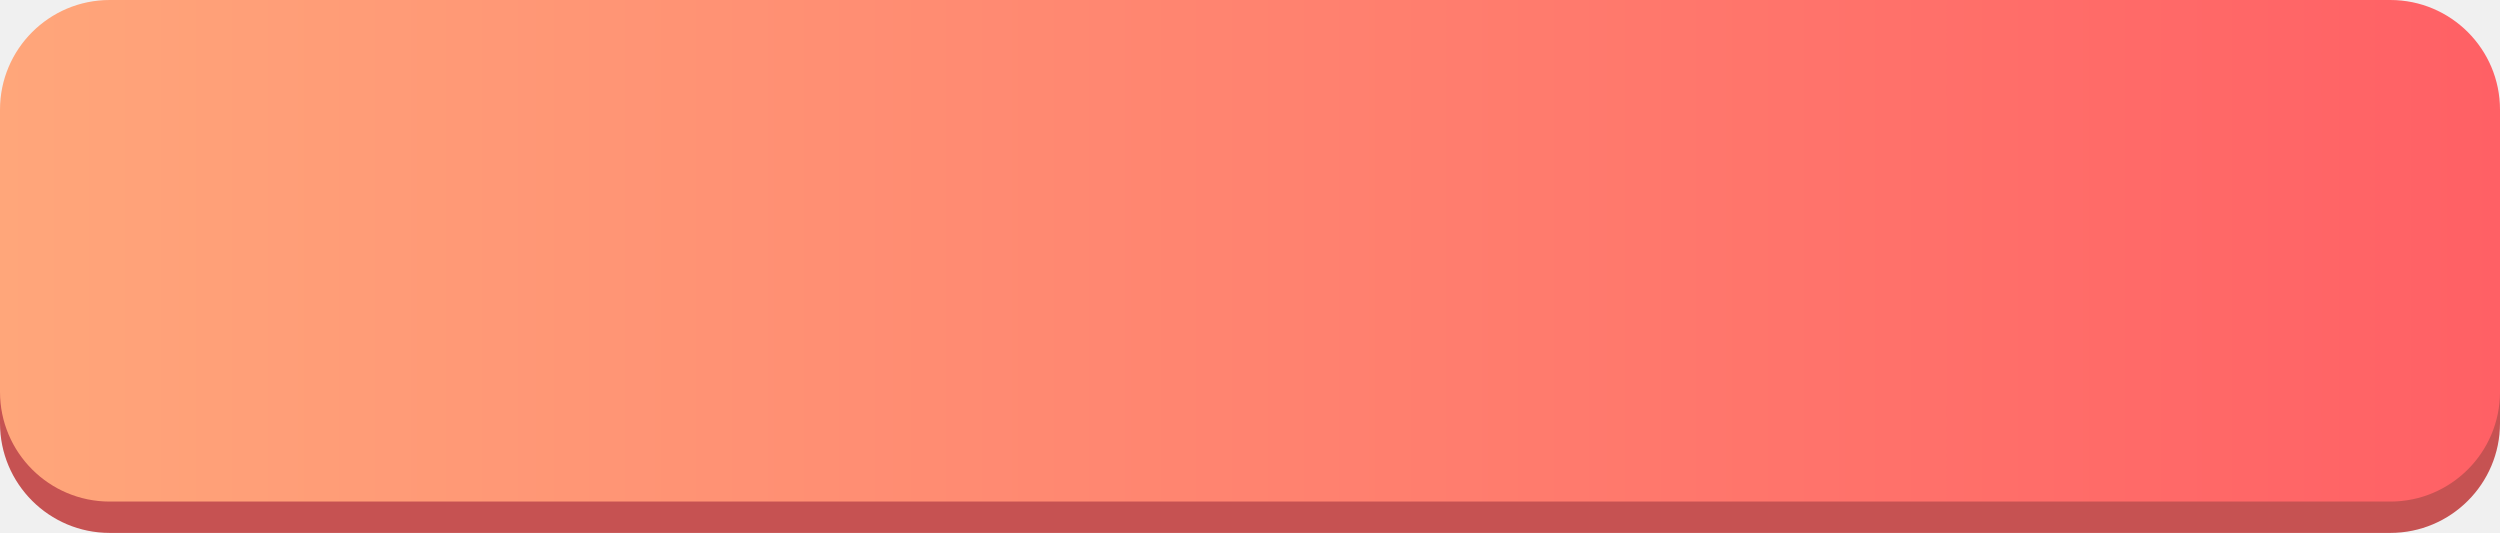
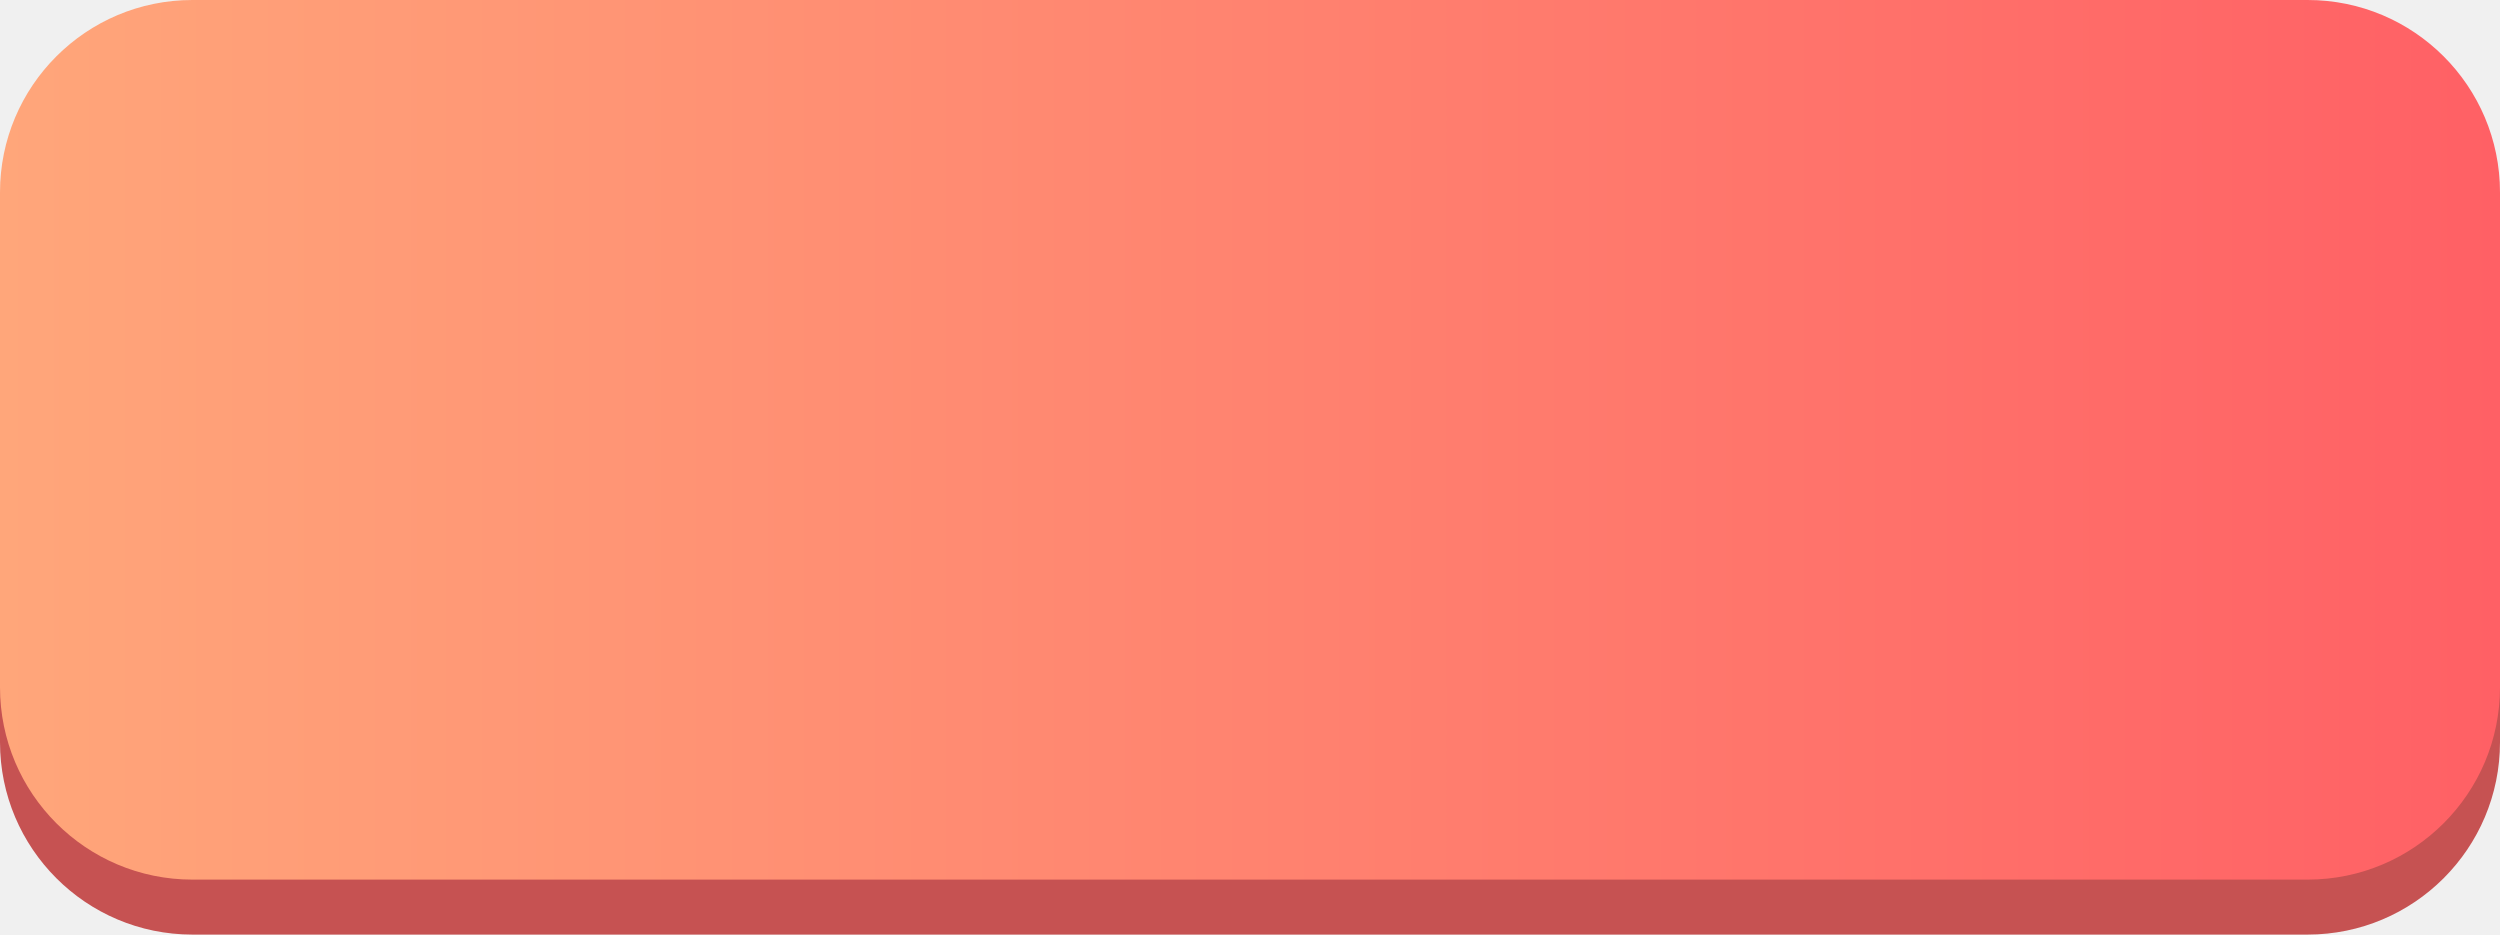
- <svg xmlns="http://www.w3.org/2000/svg" width="319" height="68" viewBox="0 0 319 68" fill="none">
-   <rect y="4" width="319" height="64" rx="14" fill="#C65252" />
+ <svg xmlns="http://www.w3.org/2000/svg" width="100%" height="68" fill="none">
+   <rect y="4" width="100%" height="64" rx="14" fill="#C65252" />
  <path d="M142.594 32.375H145.875V40.898H148.794V32.375H152.075V29.989H142.594V32.375ZM153.19 40.898H156.151V37.297H157.174L159.092 40.898H162.309L160.093 36.828C161.254 36.269 161.947 35.209 161.947 33.696C161.947 31.374 160.322 29.989 157.898 29.989H153.19V40.898ZM156.151 34.996V32.354H157.195C158.234 32.354 158.857 32.759 158.857 33.696C158.857 34.628 158.234 34.996 157.195 34.996H156.151ZM169.665 29.989V36.722C169.665 37.739 168.935 38.469 167.918 38.469C166.901 38.469 166.171 37.739 166.171 36.722V29.989H163.209V36.977C163.209 39.47 165.095 41.026 167.918 41.026C170.72 41.026 172.627 39.47 172.627 36.977V29.989H169.665ZM174.034 40.898H181.875V38.512H176.996V36.637H181.492V34.25H176.996V32.375H181.897V29.989H174.034V40.898Z" fill="white" />
-   <rect width="319" height="64" rx="14" fill="url(#paint0_linear_1_7)" />
+   <rect width="100%" height="64" rx="14" fill="url(#paint0_linear_1_7)" />
  <defs>
-     <linearGradient id="paint0_linear_1_7" x1="0" y1="32" x2="319" y2="32" gradientUnits="userSpaceOnUse">
+     <linearGradient id="paint0_linear_1_7" x1="0" y1="32" x2="100%" y2="32" gradientUnits="userSpaceOnUse">
      <stop stop-color="#FFA67A" />
      <stop offset="1" stop-color="#FF6065" />
    </linearGradient>
  </defs>
</svg>
